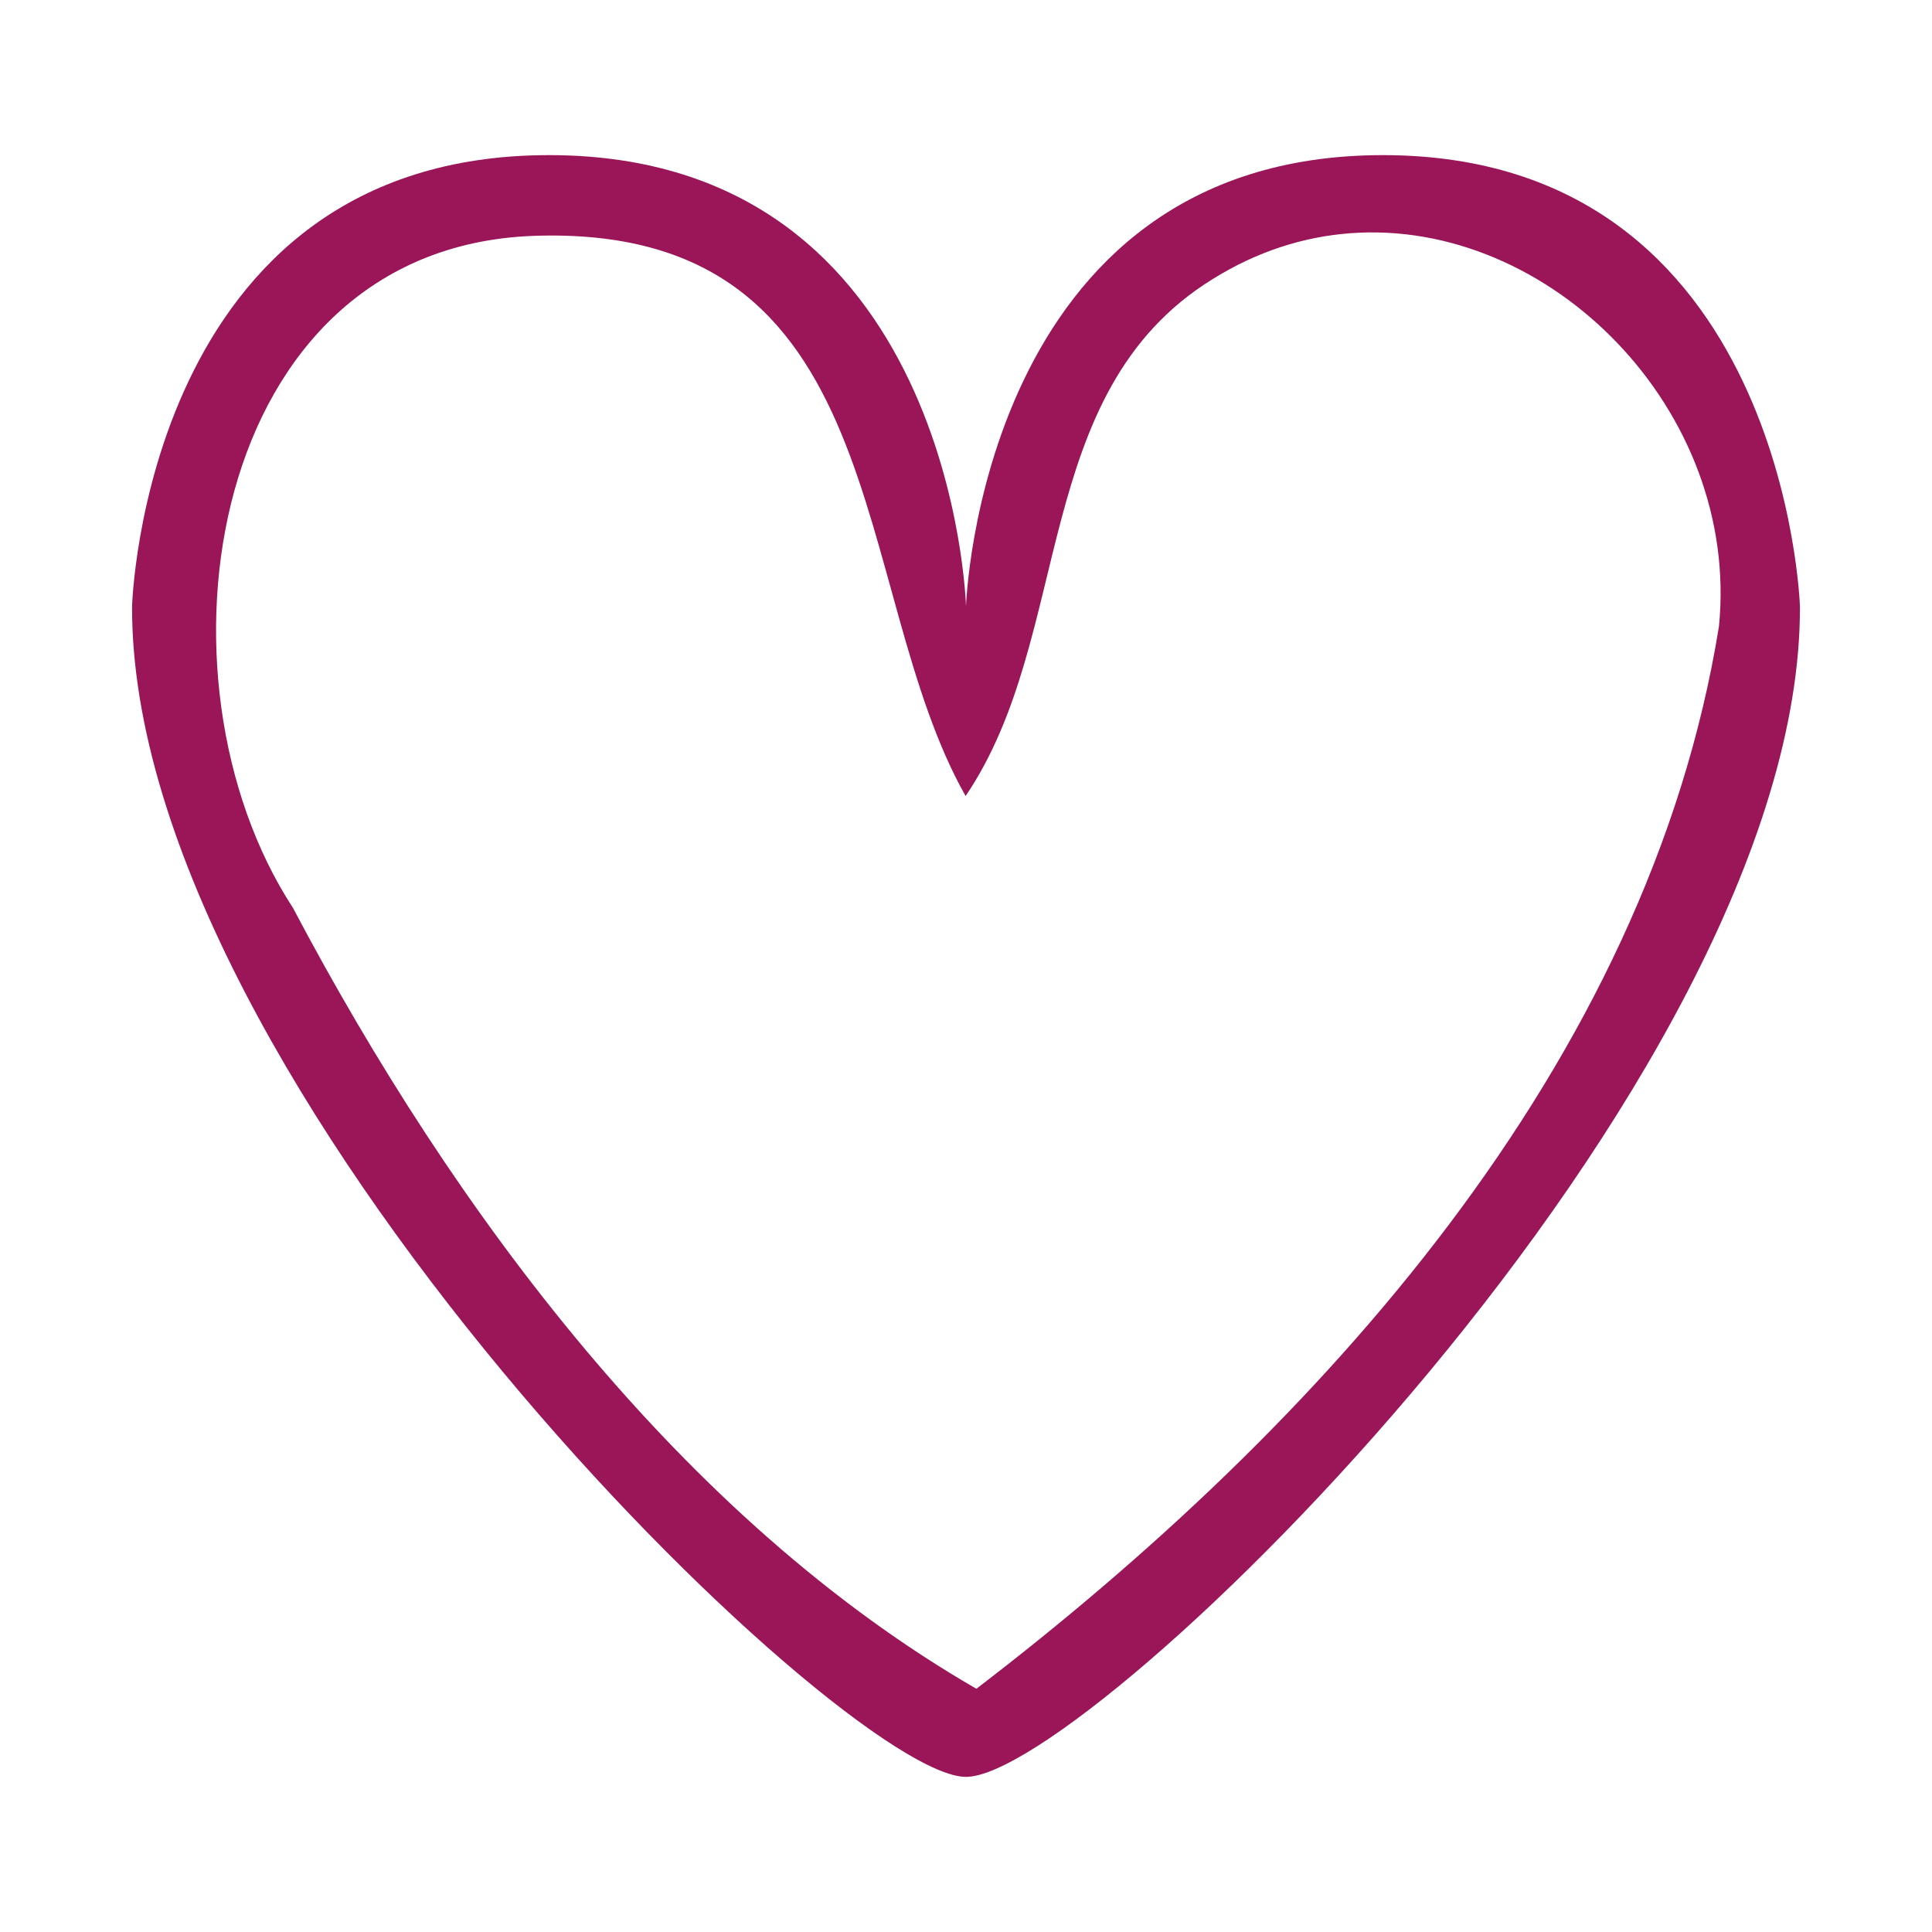
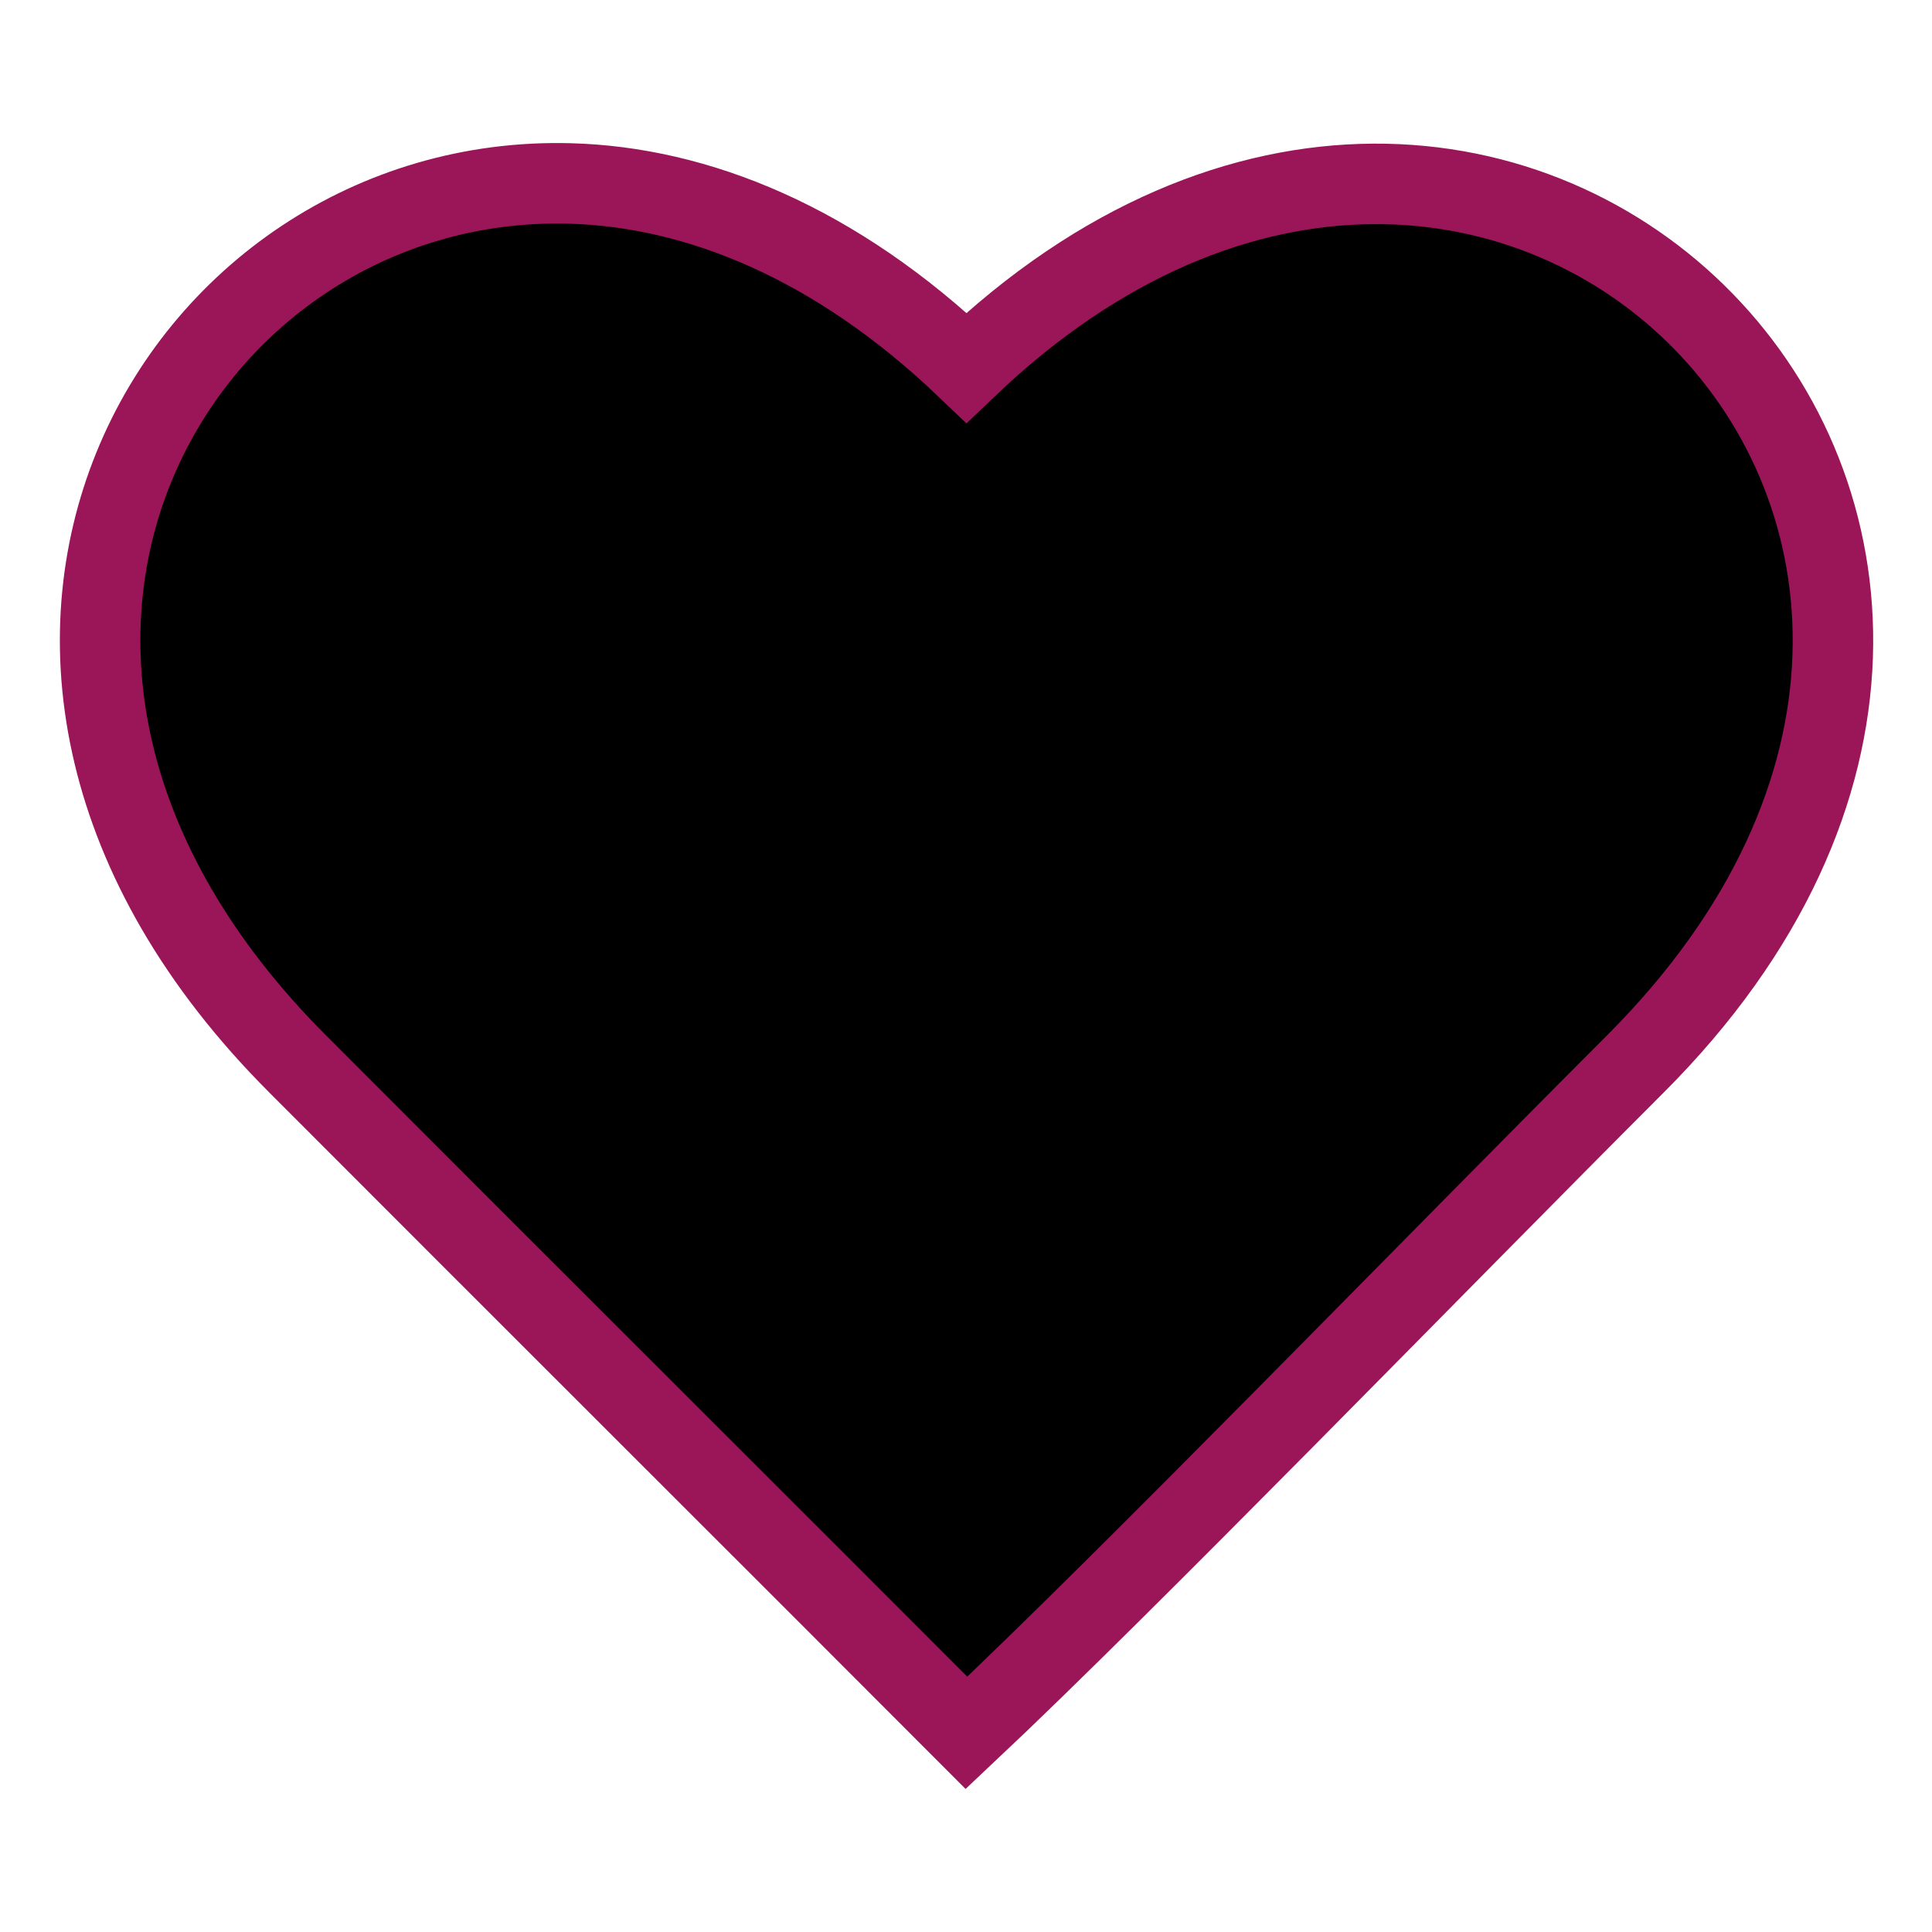
<svg xmlns="http://www.w3.org/2000/svg" viewBox="0 0 48 48" width="48" height="48" id="svg2" version="1.1">
  <defs id="defs4" />
  <g id="layer1" transform="translate(0,-1004.362)">
-     <path style="color:#000000;fill:#9b1559;fill-opacity:1;fill-rule:nonzero;stroke:none;stroke-width:7.6;marker:none;visibility:visible;display:inline;overflow:visible;enable-background:accumulate" d="M 13.641 3.854 C 3.582 3.854 3.281 15.068 3.281 15.068 C 3.245 26.964 20.941 44.146 24 44.146 C 27.059 44.146 44.755 26.964 44.719 15.068 C 44.719 15.068 44.37 3.854 34.359 3.854 C 24.349 3.854 24 15.068 24 15.068 C 24 15.068 23.699 3.854 13.641 3.854 z M 33.539 5.795 C 38.506 5.418 43.239 10.199 42.707 15.561 C 40.948 26.467 32.759 35.447 24.258 41.957 C 16.963 37.745 11.271 30.12 7.279 22.557 C 3.552 16.847 5.144 6.185 13.225 5.861 C 22.248 5.524 21.061 14.599 23.99 19.777 C 26.692 15.796 25.571 9.749 30.125 6.936 C 31.234 6.243 32.393 5.882 33.539 5.795 z " transform="translate(0,1004.362)" id="rect3766" />
+     <path style="fill-rule:evenodd;stroke-width:2;stroke:#9b1559" d="m 14.159,1008.92 c -9.811,-0.265 -16.838,11.801 -6.762,21.877 5.15,5.162 12.284,12.275 16.615,16.617 4.052,-3.812 11.506,-11.506 16.617,-16.617 13.318,-13.318 -3.241,-30.093 -16.617,-17.299 -3.256,-3.113 -6.698,-4.493 -9.854,-4.578 z" id="path4136" />
  </g>
</svg>
